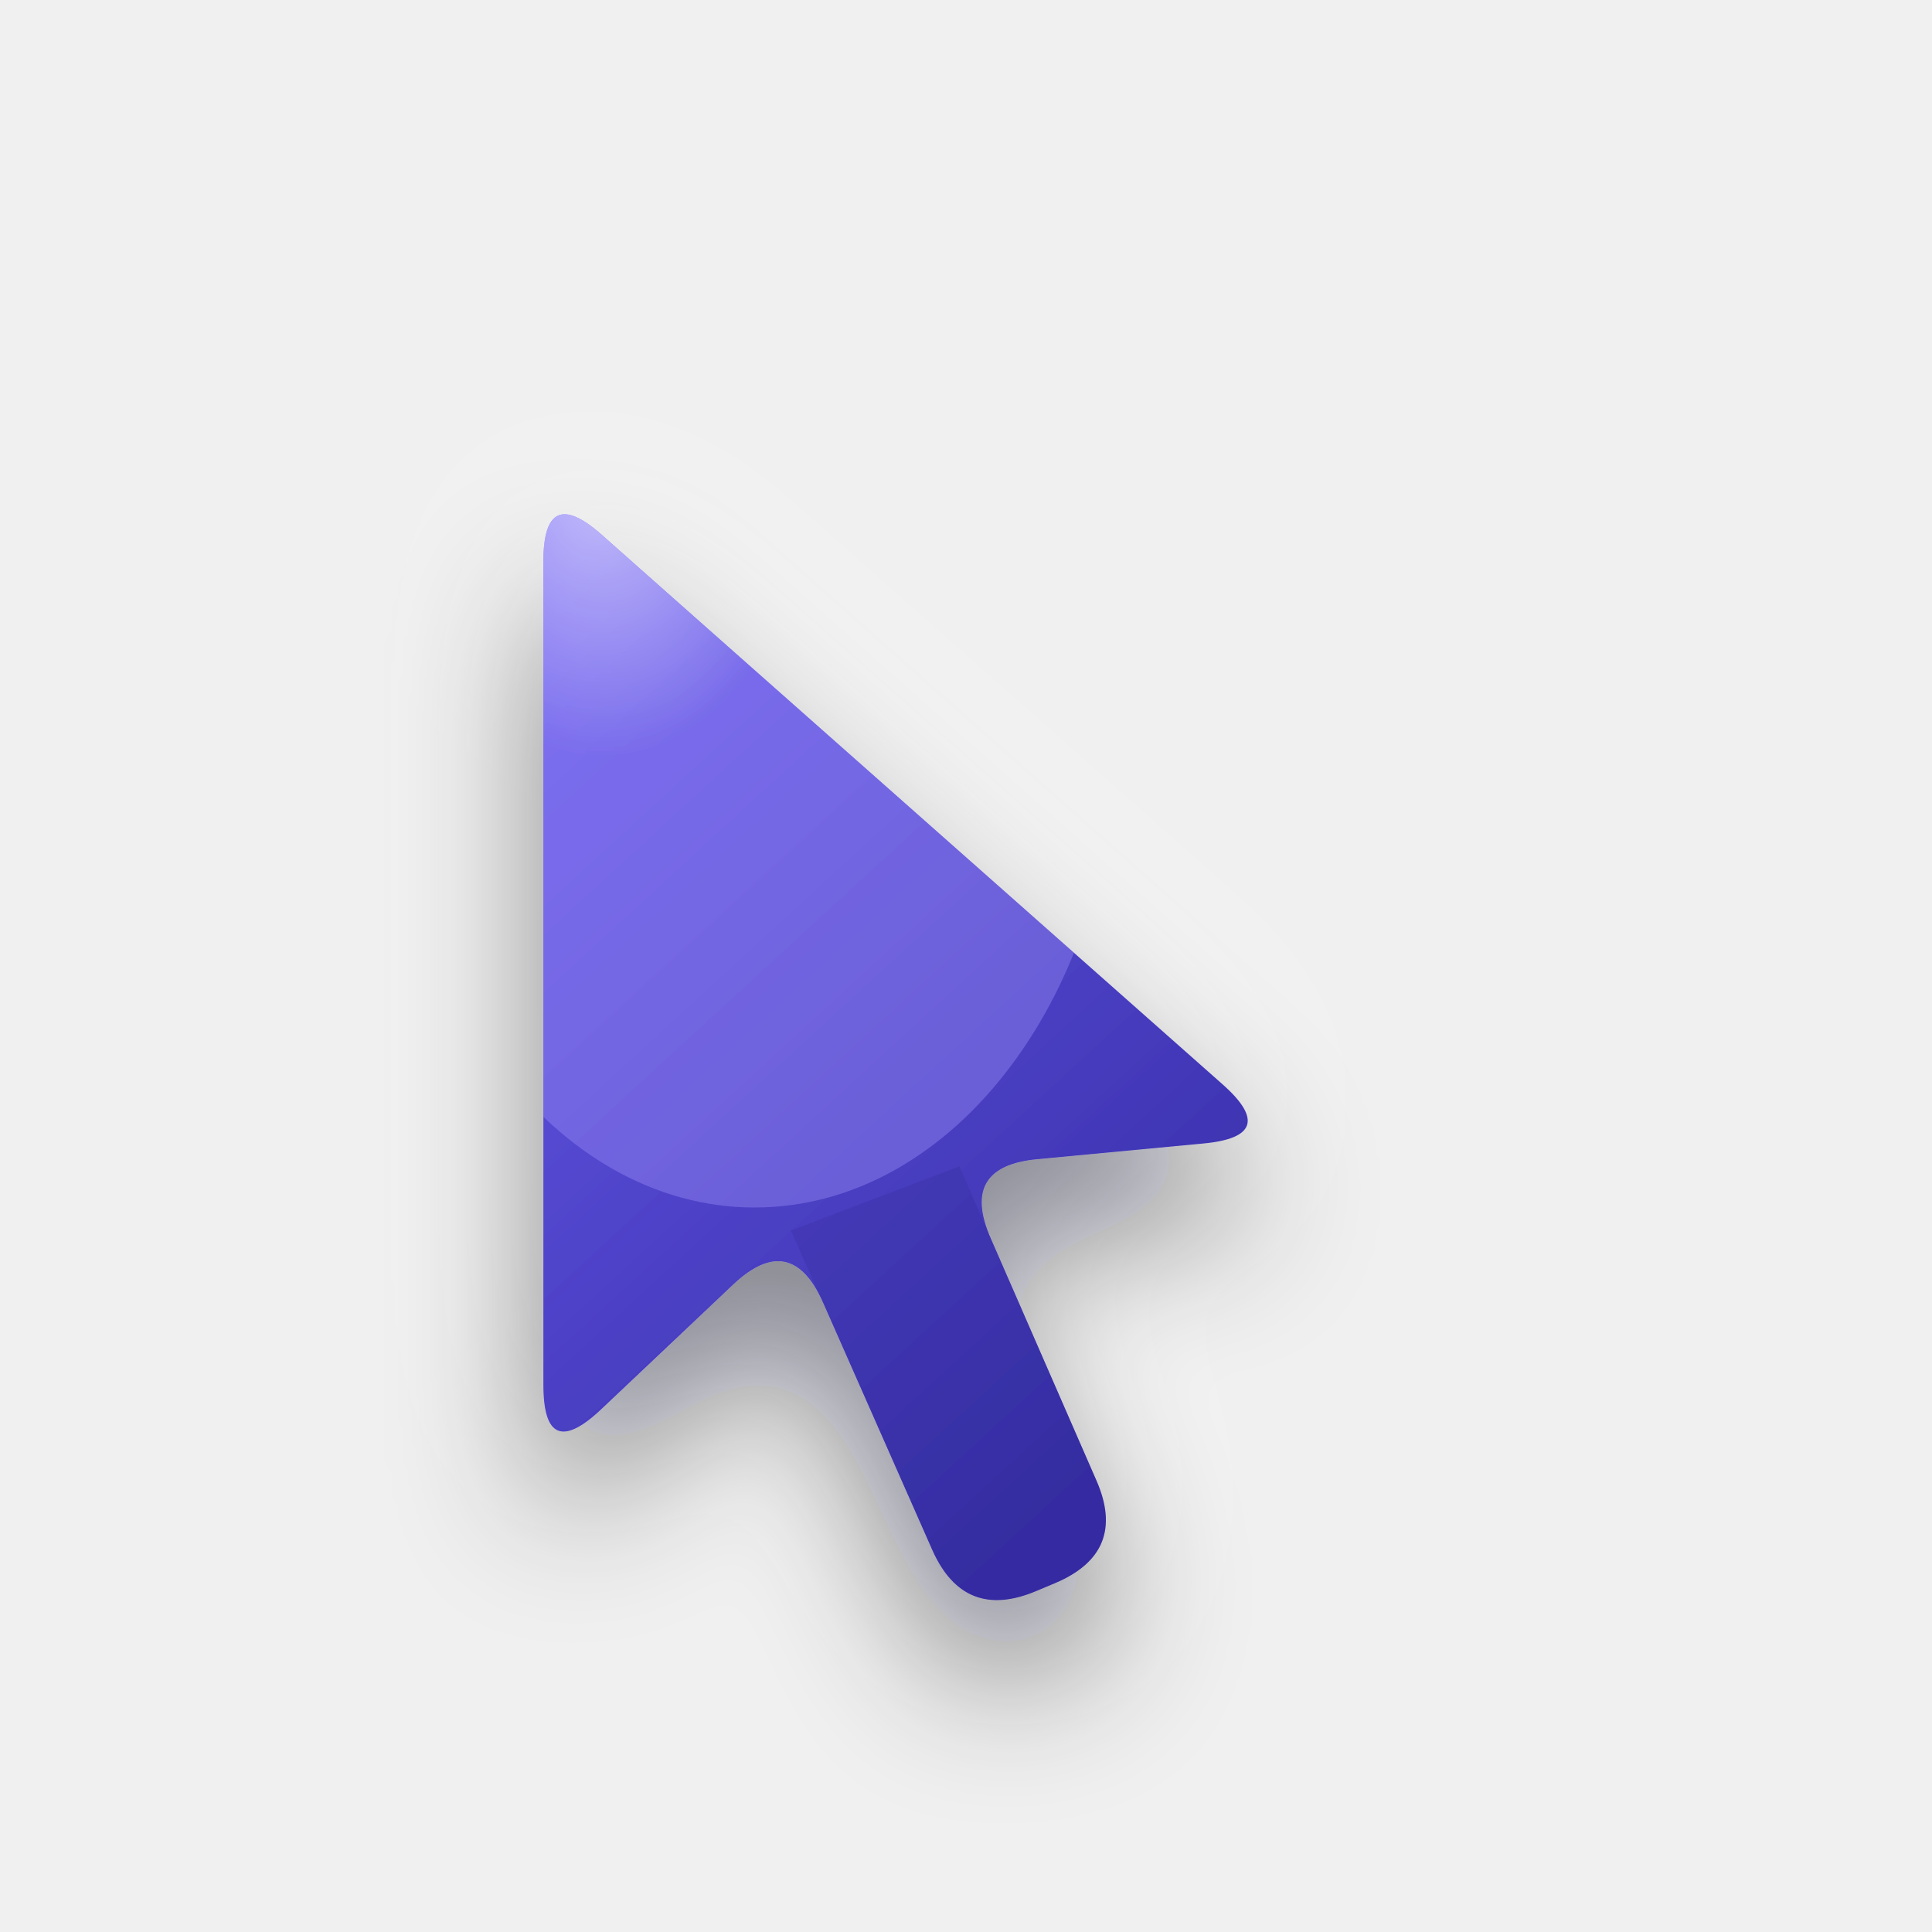
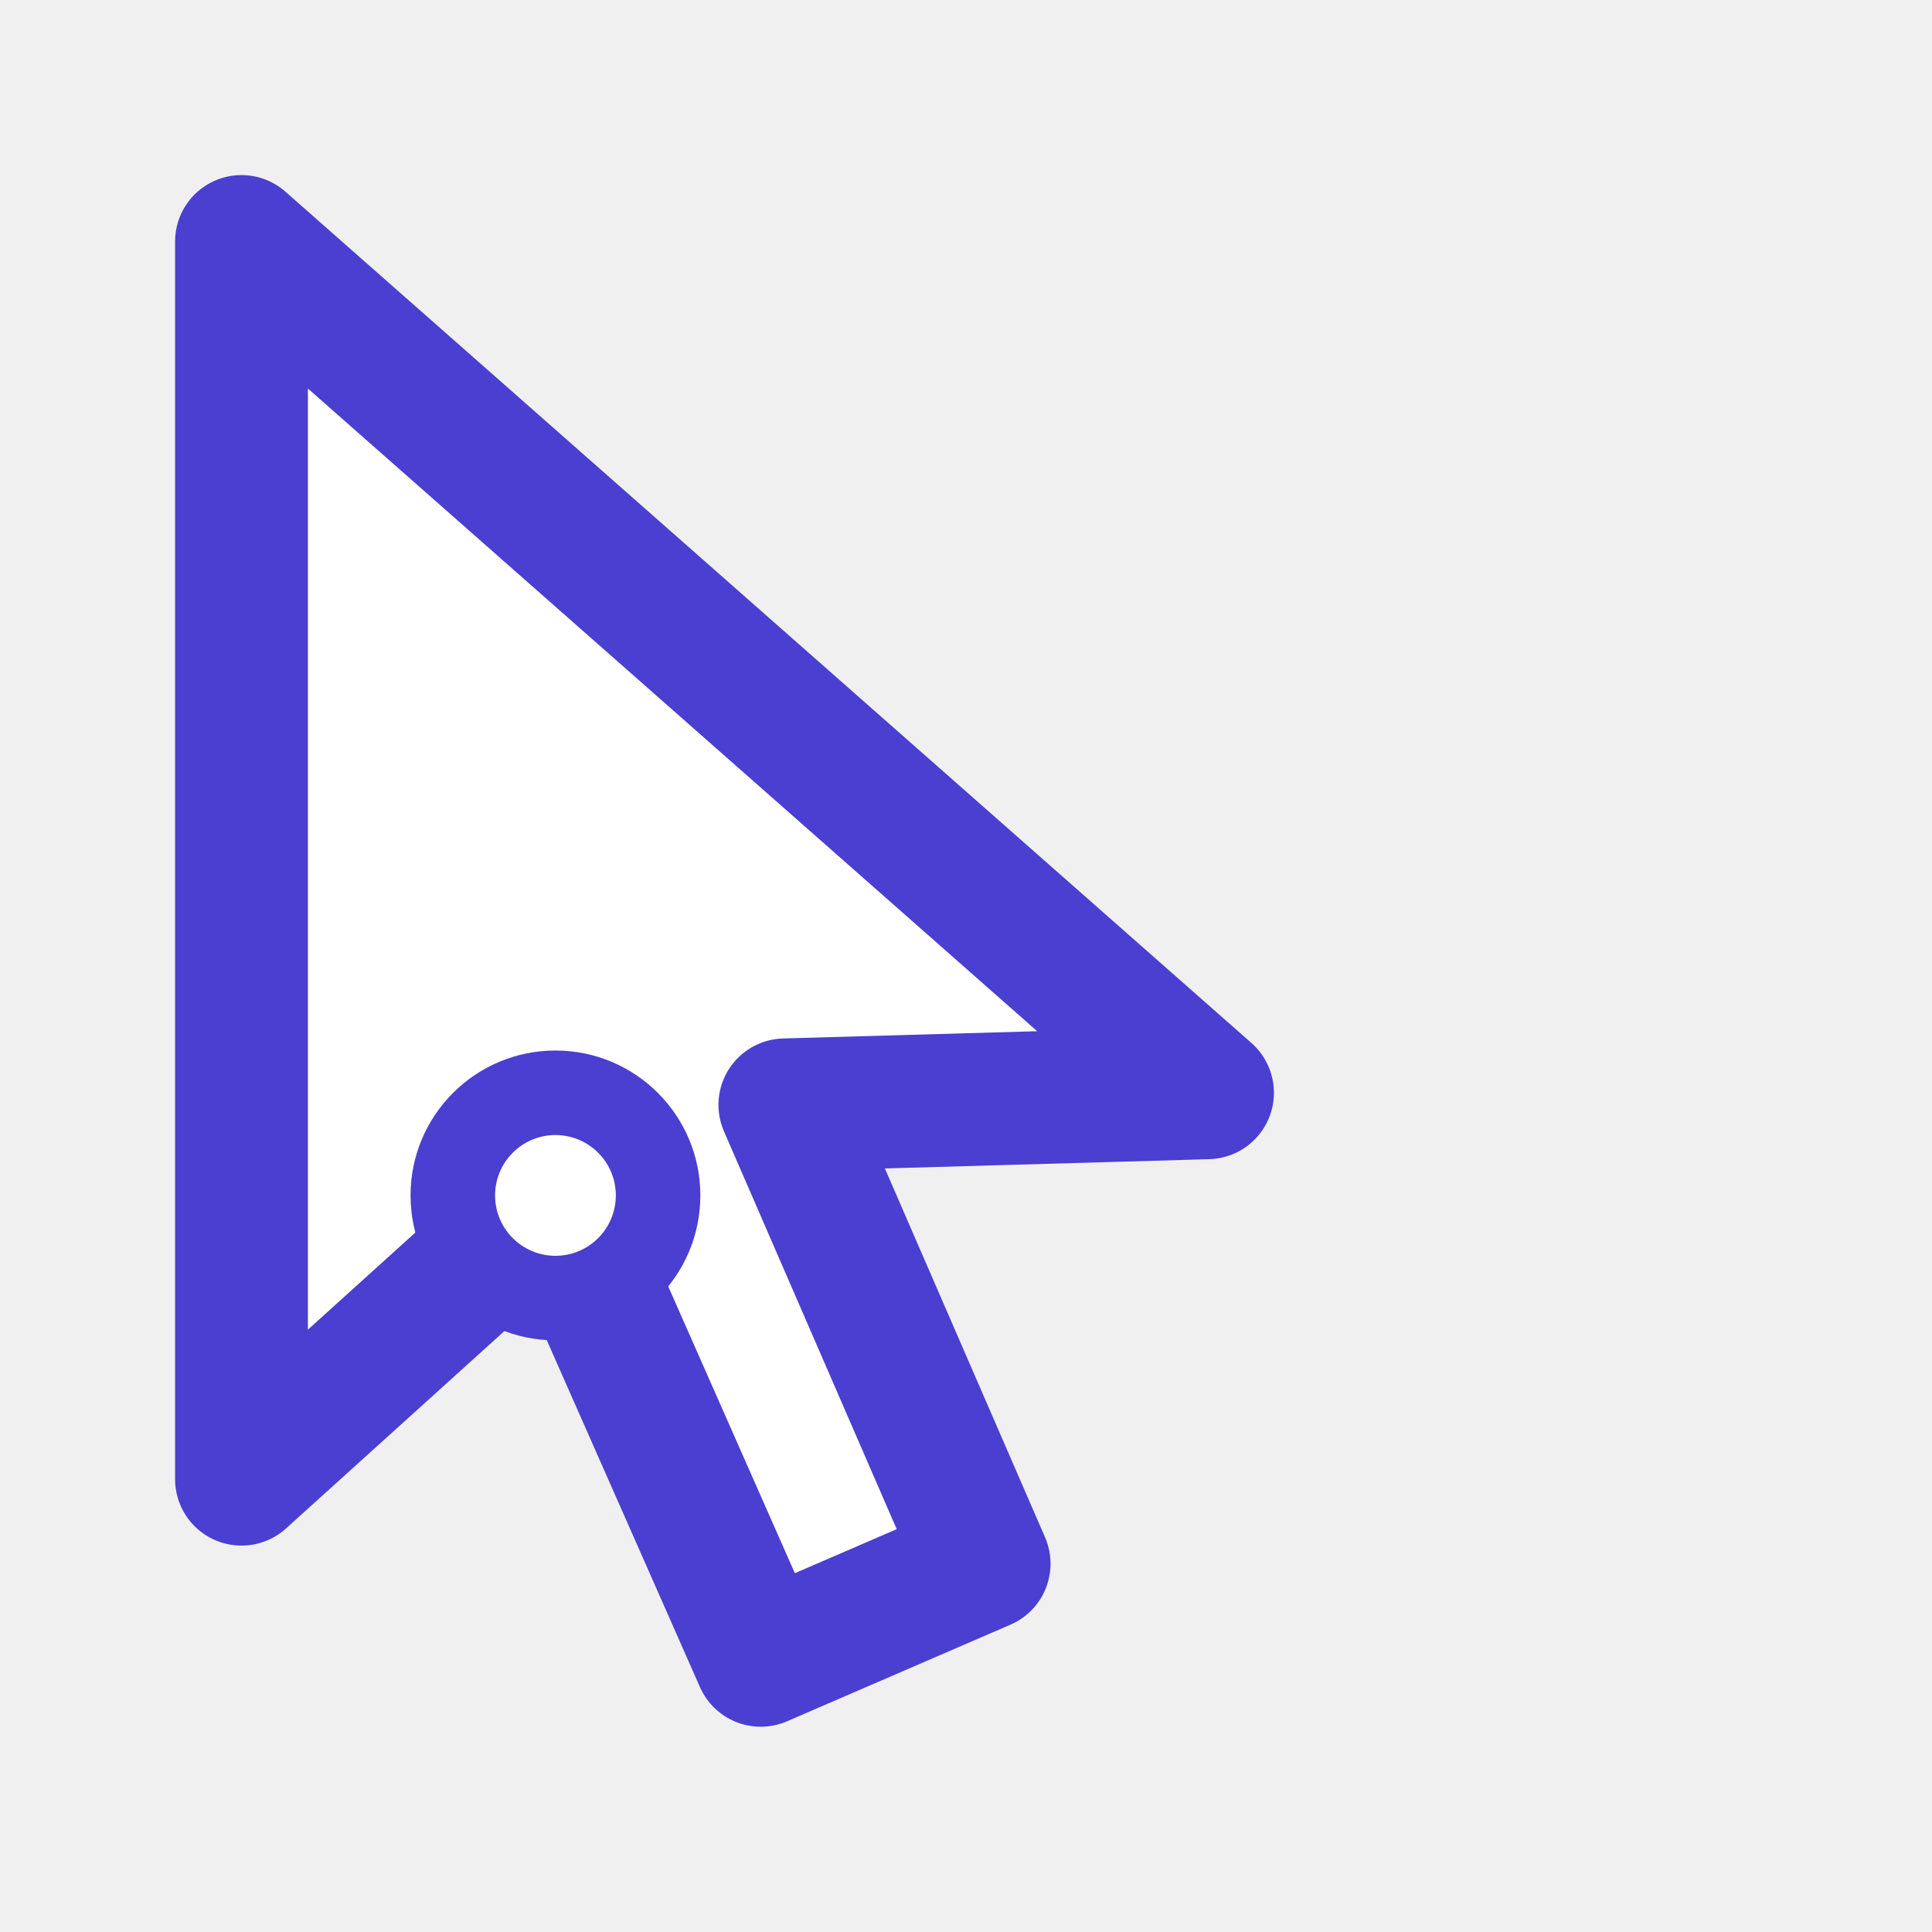
- <svg xmlns="http://www.w3.org/2000/svg" width="32" height="32" viewBox="0 0 32 32">
-   <defs>
-     <linearGradient id="body" x1="0" y1="0" x2="0.6" y2="1">
-       <stop offset="0" stop-color="#6a5cf0" />
-       <stop offset="1" stop-color="#372ea8" />
-     </linearGradient>
-     <radialGradient id="gloss" cx="0.35" cy="0.22" r="0.5">
-       <stop offset="0" stop-color="#ffffff" stop-opacity="0.55" />
-       <stop offset="1" stop-color="#ffffff" stop-opacity="0" />
-     </radialGradient>
-     <filter id="soft-glow" x="-80%" y="-80%" width="260%" height="260%">
-       <feGaussianBlur stdDeviation="1.5" />
-     </filter>
-     <filter id="drop" x="-80%" y="-80%" width="260%" height="260%">
-       <feDropShadow dx="0" dy="1.3" stdDeviation="1.2" flood-color="#0b0f1c" flood-opacity="0.45" />
-     </filter>
-     <clipPath id="clip">
-       <path d="M9.97 8.86 L9.97 8.86 Q9.00 8.00 9.00 9.30 L9.00 22.94 Q9.00 24.24 9.95 23.35 L12.15 21.27 Q13.10 20.38 13.63 21.57 L15.44 25.67 Q15.97 26.86 17.17 26.35 L17.48 26.22 Q18.68 25.71 18.16 24.52 L16.41 20.51 Q15.89 19.32 17.18 19.20 L19.93 18.94 Q21.22 18.82 20.25 17.96 Z" />
-     </clipPath>
-   </defs>
-   <path d="M9.97 8.86 L9.97 8.86 Q9.00 8.00 9.00 9.30 L9.00 22.94 Q9.00 24.24 9.95 23.35 L12.15 21.27 Q13.10 20.38 13.63 21.57 L15.44 25.67 Q15.97 26.86 17.17 26.35 L17.48 26.22 Q18.68 25.71 18.16 24.52 L16.41 20.51 Q15.89 19.32 17.18 19.20 L19.93 18.94 Q21.22 18.82 20.25 17.96 Z" fill="#ffffff" opacity="0.85" filter="url(#soft-glow)" />
-   <g filter="url(#drop)">
-     <path d="M9.97 8.86 L9.97 8.86 Q9.00 8.00 9.00 9.30 L9.00 22.94 Q9.00 24.24 9.95 23.35 L12.15 21.27 Q13.10 20.38 13.63 21.57 L15.44 25.67 Q15.97 26.86 17.17 26.35 L17.48 26.22 Q18.68 25.71 18.16 24.52 L16.41 20.51 Q15.89 19.32 17.18 19.20 L19.93 18.94 Q21.22 18.82 20.25 17.96 Z" fill="url(#body)" />
-     <g clip-path="url(#clip)">
-       <ellipse cx="12.5" cy="12" rx="6" ry="8" fill="#a89bff" opacity="0.35" />
-       <ellipse cx="11" cy="10.5" rx="3.4" ry="4.6" fill="url(#gloss)" />
-       <path d="M13.1 20.38 L15.97 26.86 L18.68 25.71 L15.89 19.32 Z" fill="#241d78" opacity="0.16" />
-     </g>
-   </g>
+ <svg xmlns="http://www.w3.org/2000/svg" width="32" height="32" viewBox="0 0 32 32" fill="none">
+   <path d="M4 4 L4 24.5 L9.2 19.8 L12.6 27.5 L16.3 25.9 L13 18.3 L20 18.1 Z" fill="#ffffff" stroke="#4a3fd0" stroke-width="2.2" stroke-linejoin="round" stroke-linecap="round" />
+   <circle cx="9.2" cy="19.8" r="2.4" fill="#4a3fd0" />
+   <circle cx="9.2" cy="19.8" r="1" fill="#ffffff" />
</svg>
